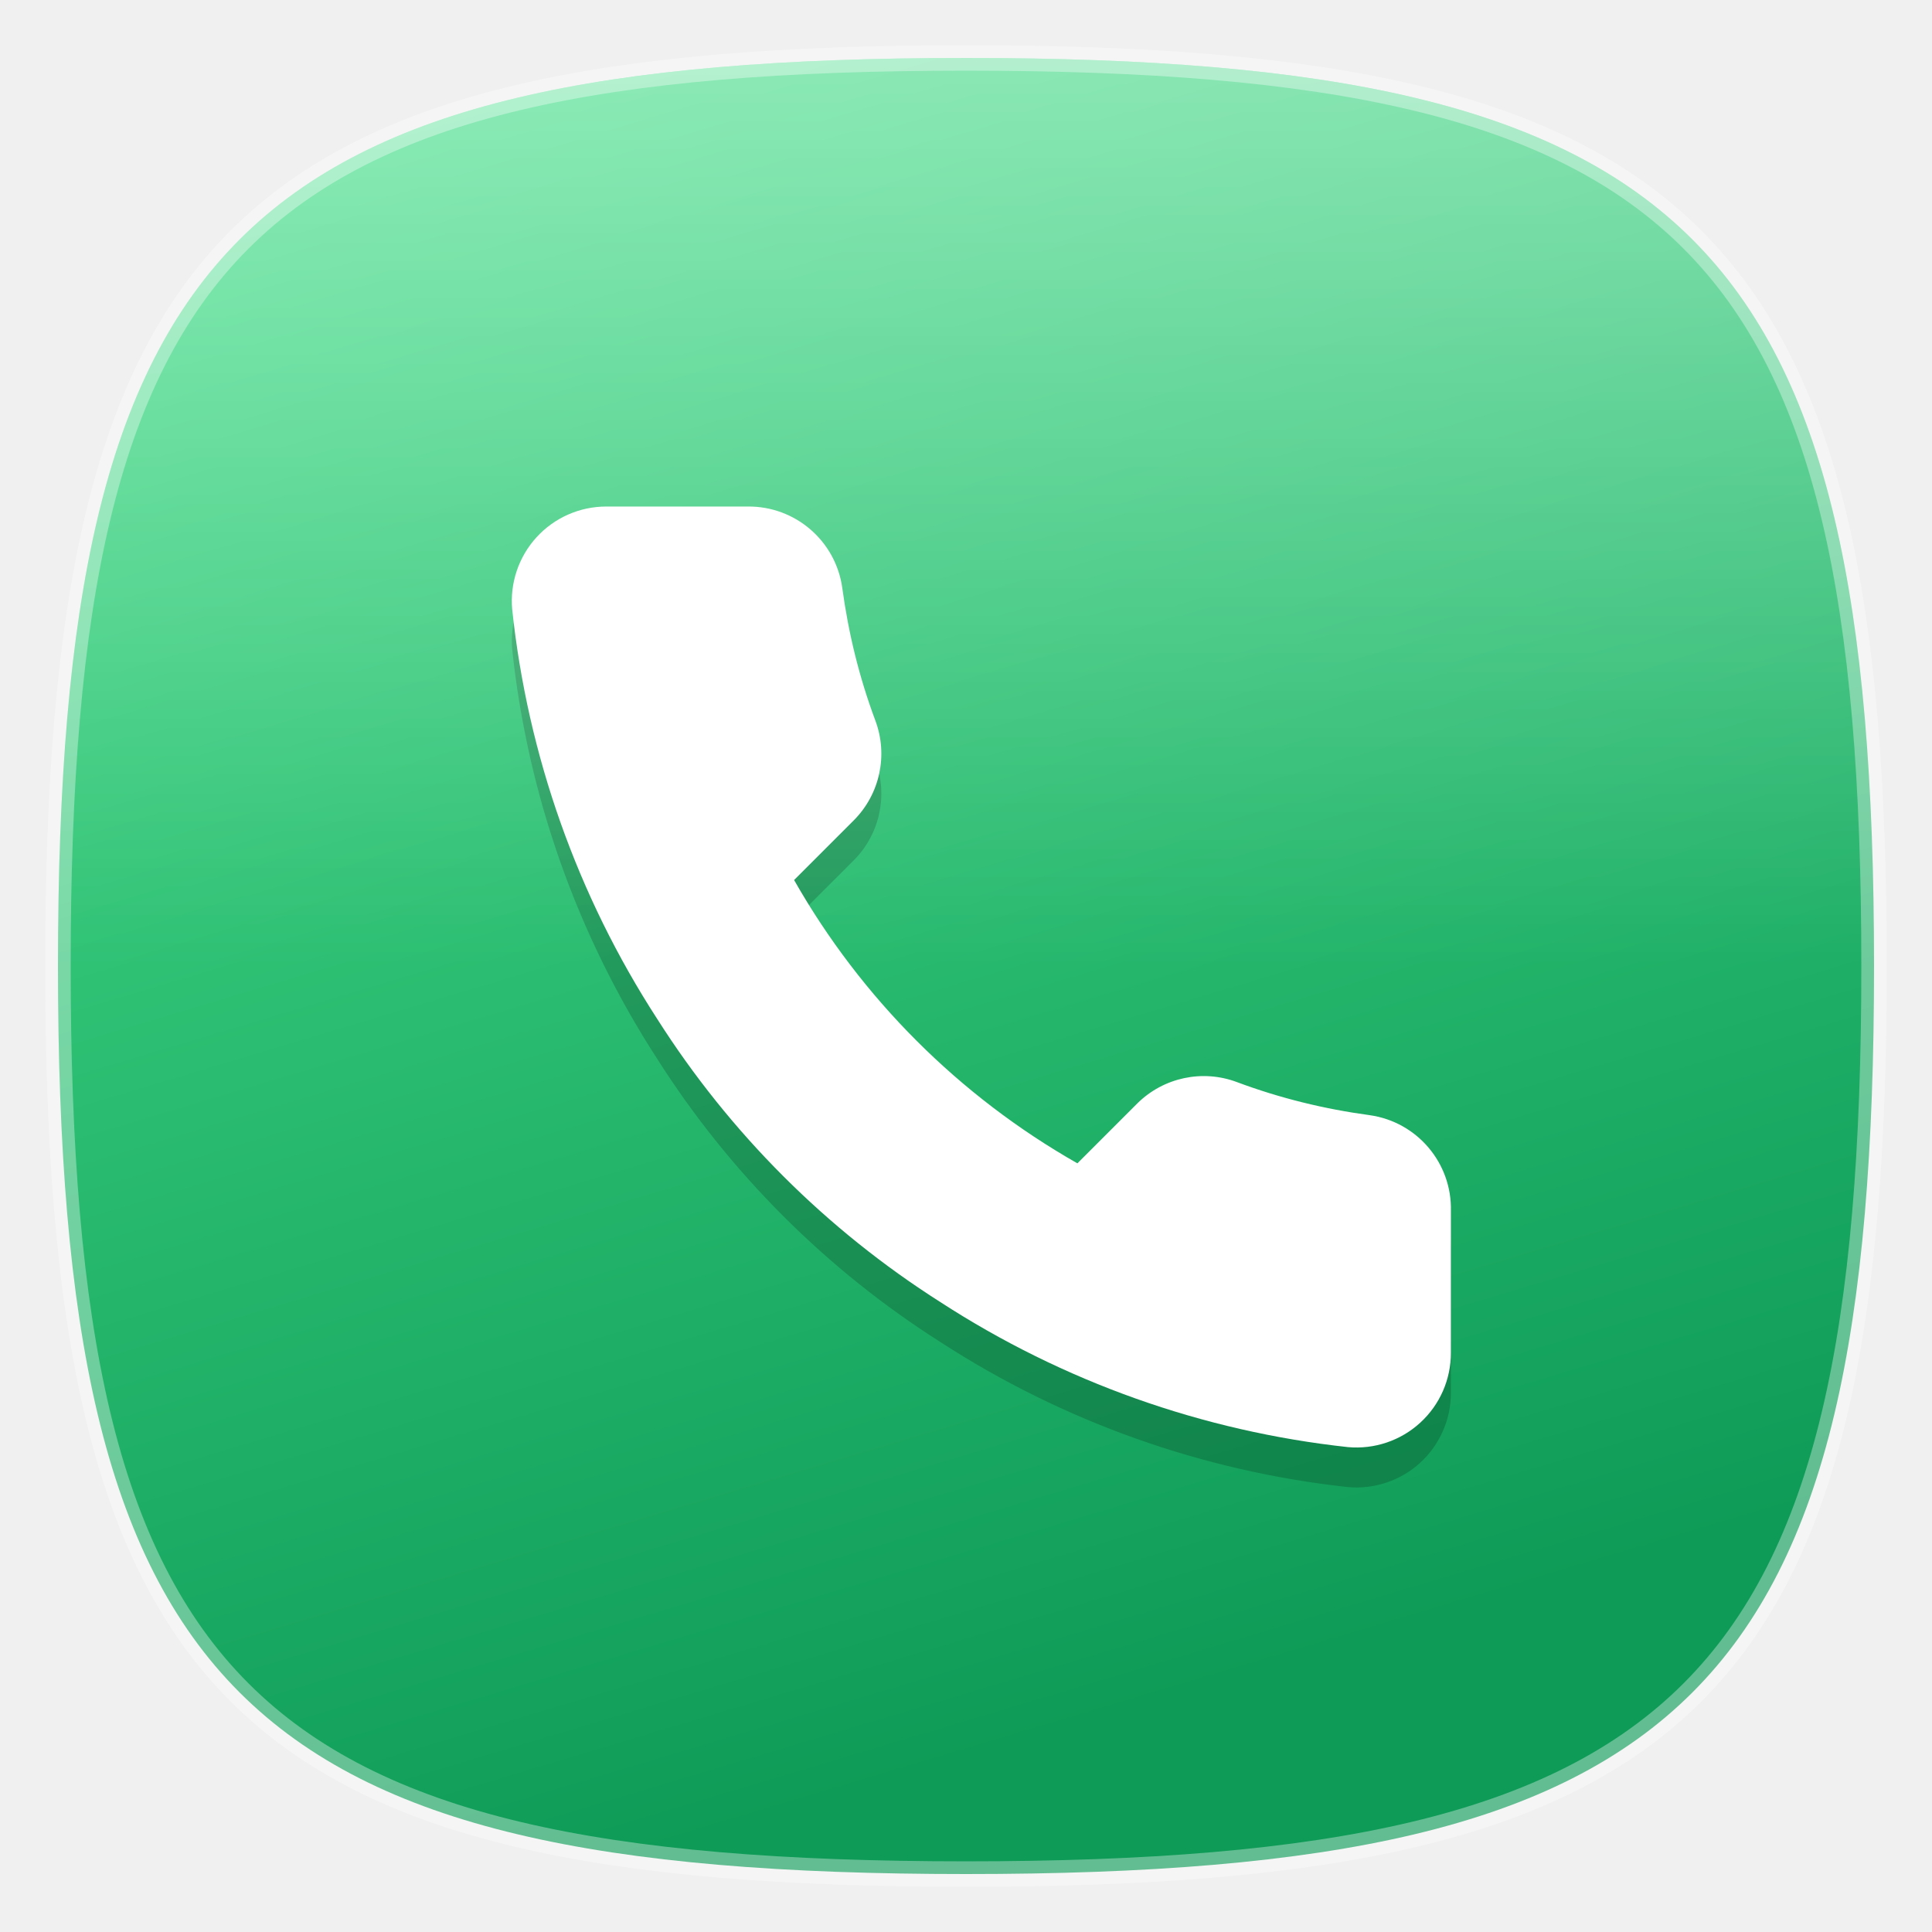
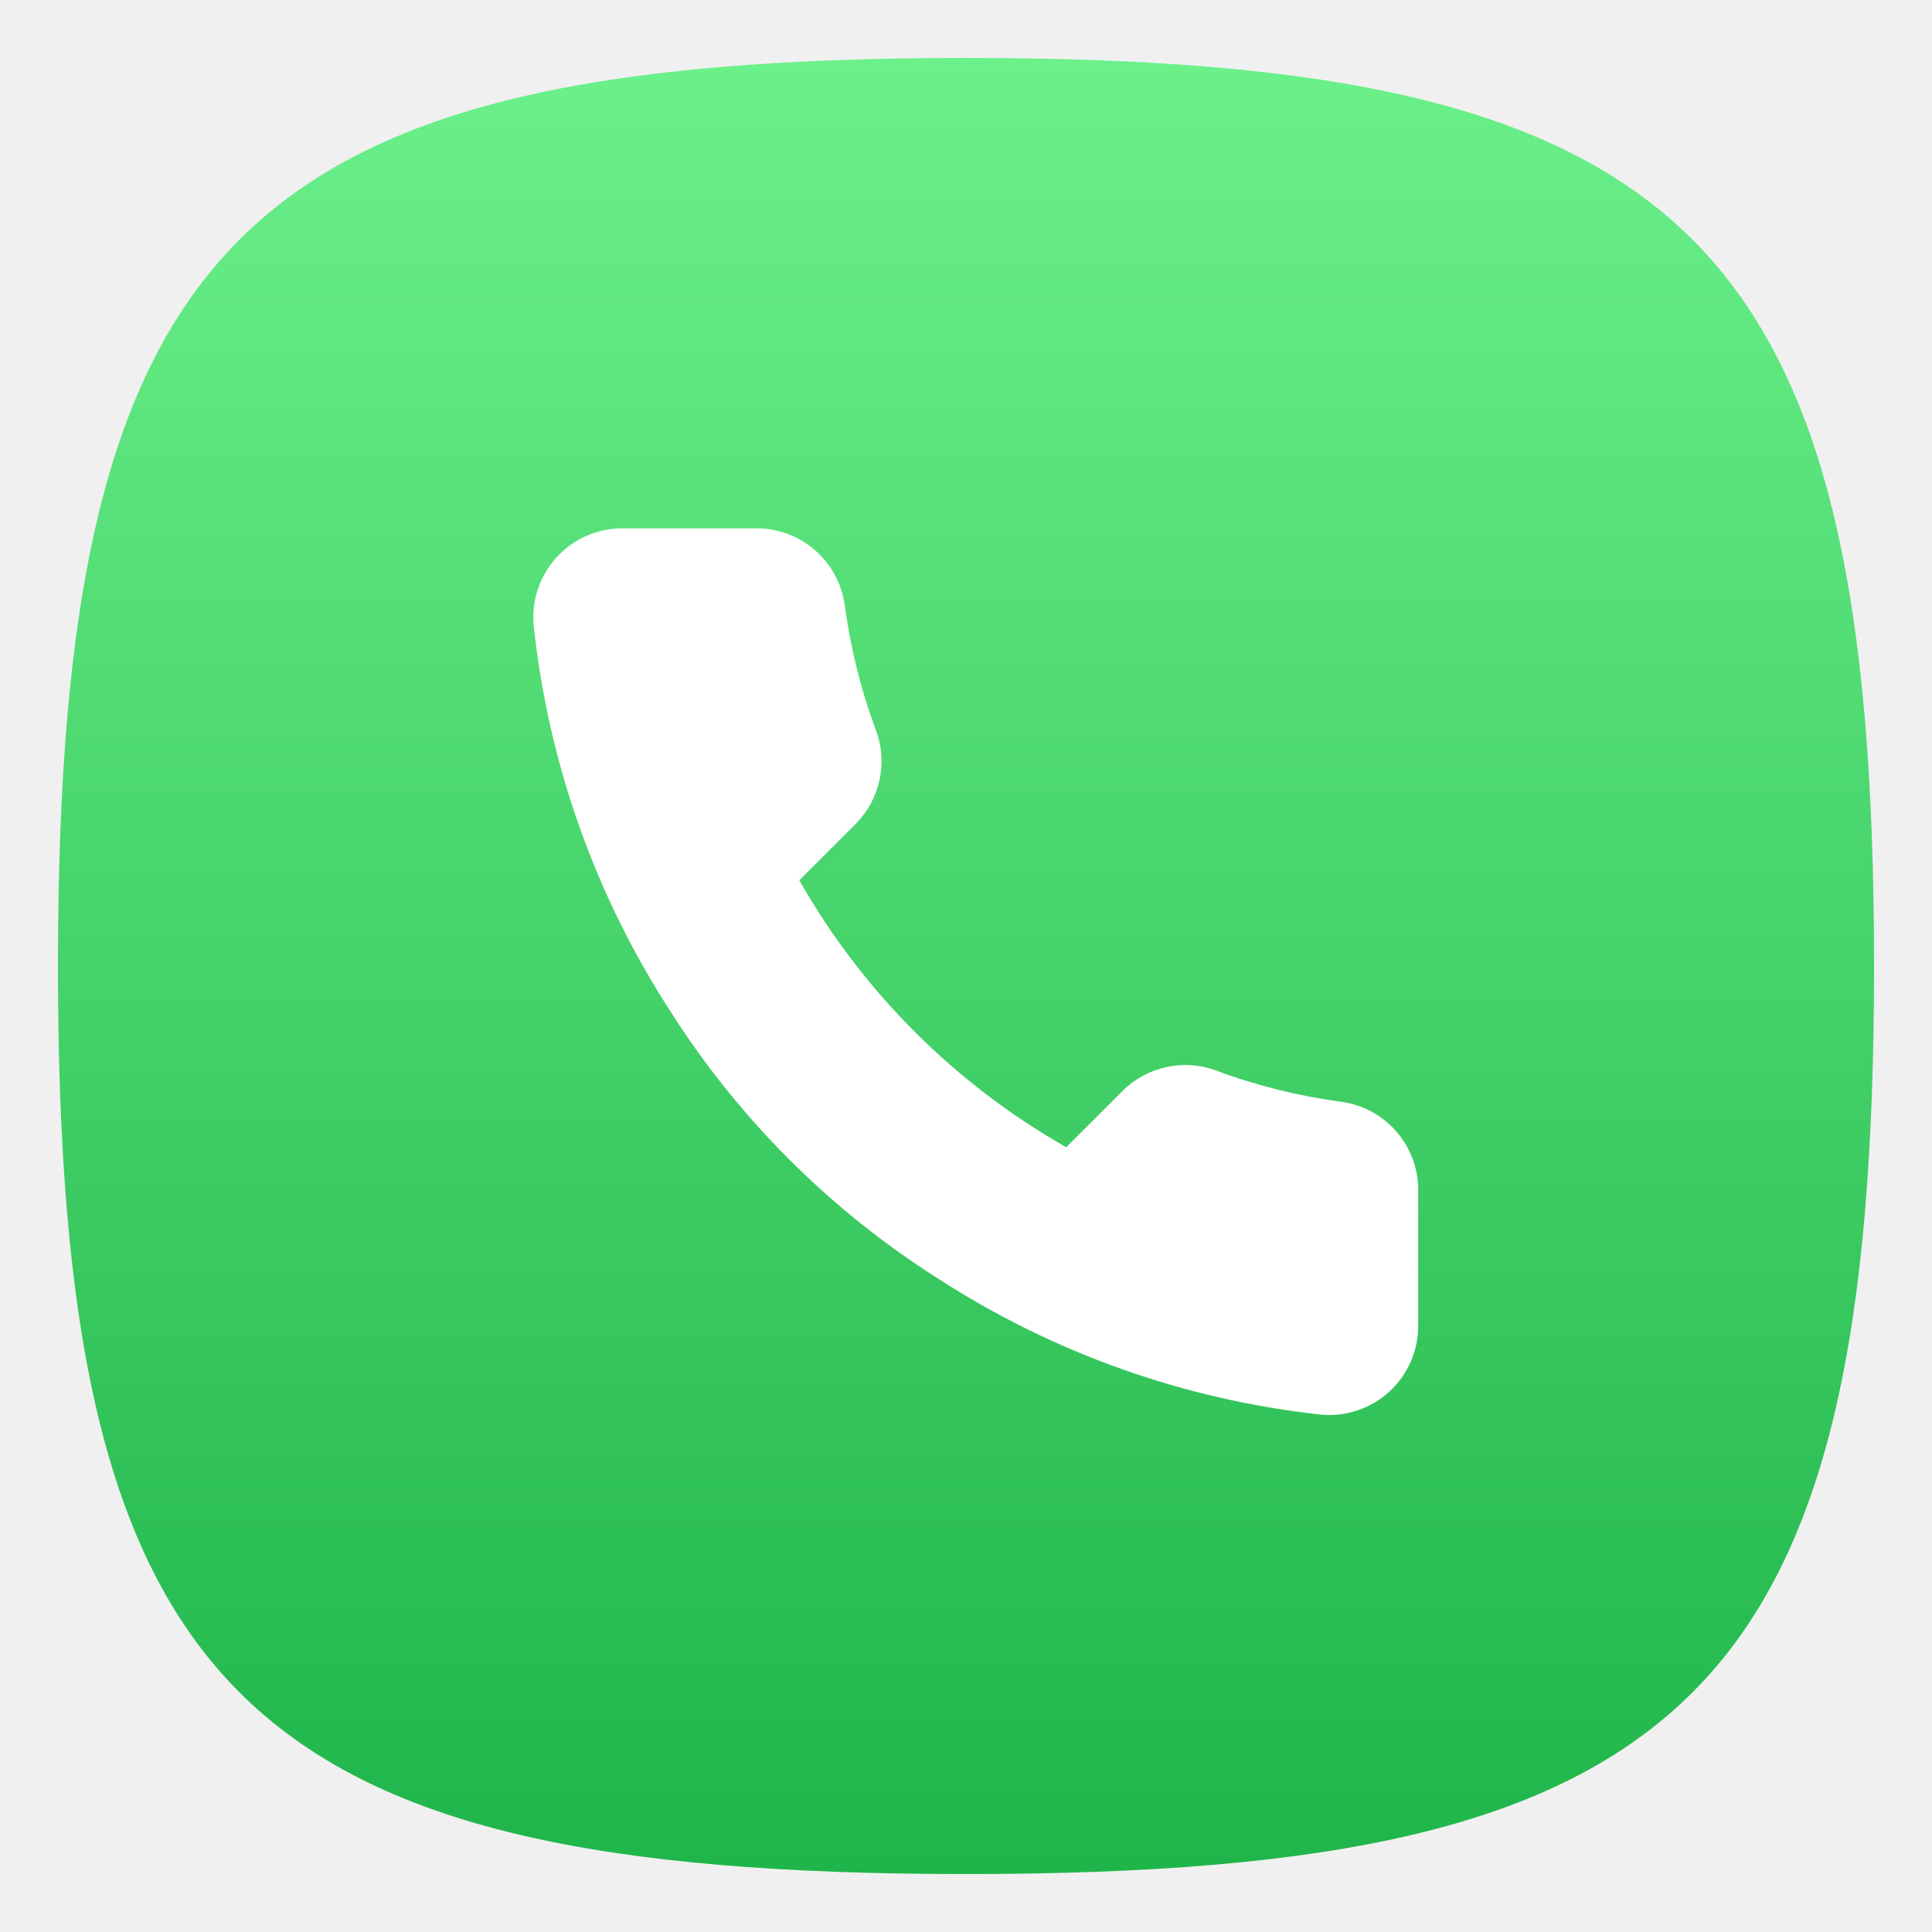
<svg xmlns="http://www.w3.org/2000/svg" width="100" height="100" viewBox="0 0 100 100">
  <defs>
-     <linearGradient id="f" x1="0" y1="0" x2="0.3" y2="1">
-       <stop offset="0" stop-color="#4BE38E" />
-       <stop offset="1" stop-color="#0E9B57" />
-     </linearGradient>
-     <linearGradient id="l" x1="0" y1="0" x2="0" y2="1">
-       <stop offset="0" stop-color="#FFFFFF" stop-opacity="0.38" />
-       <stop offset="0.5" stop-color="#FFFFFF" stop-opacity="0" />
-     </linearGradient>
+     <clipPath id="forma">
+       <path d="M50 0C90 0 100 10 100 50S90 100 50 100 0 90 0 50 10 0 50 0Z" />
+     </clipPath>
  </defs>
  <g transform="translate(3 3) scale(0.94)">
-     <path d="M50 0C90 0 100 10 100 50S90 100 50 100 0 90 0 50 10 0 50 0Z" fill="url(#f)" />
-     <g transform="translate(0 2.2)" opacity="0.18">
-       <g transform="translate(19.5 19.5) scale(2.6)">
-         <path fill="#000000" d="M22 16.92v3a2 2 0 0 1-2.18 2 19.79 19.79 0 0 1-8.63-3.07 19.5 19.5 0 0 1-6-6 19.79 19.79 0 0 1-3.07-8.67A2 2 0 0 1 4.11 2h3a2 2 0 0 1 2 1.72c.13.96.36 1.9.7 2.81a2 2 0 0 1-.45 2.11L8.09 9.91a16 16 0 0 0 6 6l1.27-1.27a2 2 0 0 1 2.11-.45c.91.34 1.85.57 2.81.7A2 2 0 0 1 22 16.92z" />
+     <g clip-path="url(#forma)">
+       <defs>
+         <linearGradient id="g1" x1="0" y1="0" x2="0" y2="1">
+           <stop offset="0" stop-color="#6BF08A" />
+           <stop offset="1" stop-color="#1FB54A" />
+         </linearGradient>
+       </defs>
+       <path d="M50 0C90 0 100 10 100 50S90 100 50 100 0 90 0 50 10 0 50 0Z" fill="url(#g1)" />
+       <g transform="translate(21 21) scale(2.45)">
+         <path fill="#FFFFFF" d="M22 16.92v3a2 2 0 0 1-2.18 2 19.79 19.79 0 0 1-8.63-3.07 19.5 19.5 0 0 1-6-6 19.79 19.79 0 0 1-3.07-8.67A2 2 0 0 1 4.11 2h3a2 2 0 0 1 2 1.72c.13.96.36 1.9.7 2.81a2 2 0 0 1-.45 2.11L8.09 9.91a16 16 0 0 0 6 6l1.27-1.27a2 2 0 0 1 2.11-.45c.91.34 1.85.57 2.81.7A2 2 0 0 1 22 16.92z" />
      </g>
    </g>
-     <g transform="translate(19.5 19.5) scale(2.6)">
-       <path fill="#FFFFFF" d="M22 16.92v3a2 2 0 0 1-2.18 2 19.79 19.79 0 0 1-8.63-3.07 19.5 19.5 0 0 1-6-6 19.79 19.79 0 0 1-3.07-8.67A2 2 0 0 1 4.11 2h3a2 2 0 0 1 2 1.72c.13.96.36 1.9.7 2.81a2 2 0 0 1-.45 2.11L8.09 9.91a16 16 0 0 0 6 6l1.27-1.27a2 2 0 0 1 2.11-.45c.91.34 1.85.57 2.81.7A2 2 0 0 1 22 16.92z" />
-     </g>
-     <path d="M50 0C90 0 100 10 100 50S90 100 50 100 0 90 0 50 10 0 50 0Z" fill="url(#l)" />
-     <path d="M50 0C90 0 100 10 100 50S90 100 50 100 0 90 0 50 10 0 50 0Z" fill="none" stroke="#FFFFFF" stroke-opacity="0.35" stroke-width="1.4" />
  </g>
</svg>
